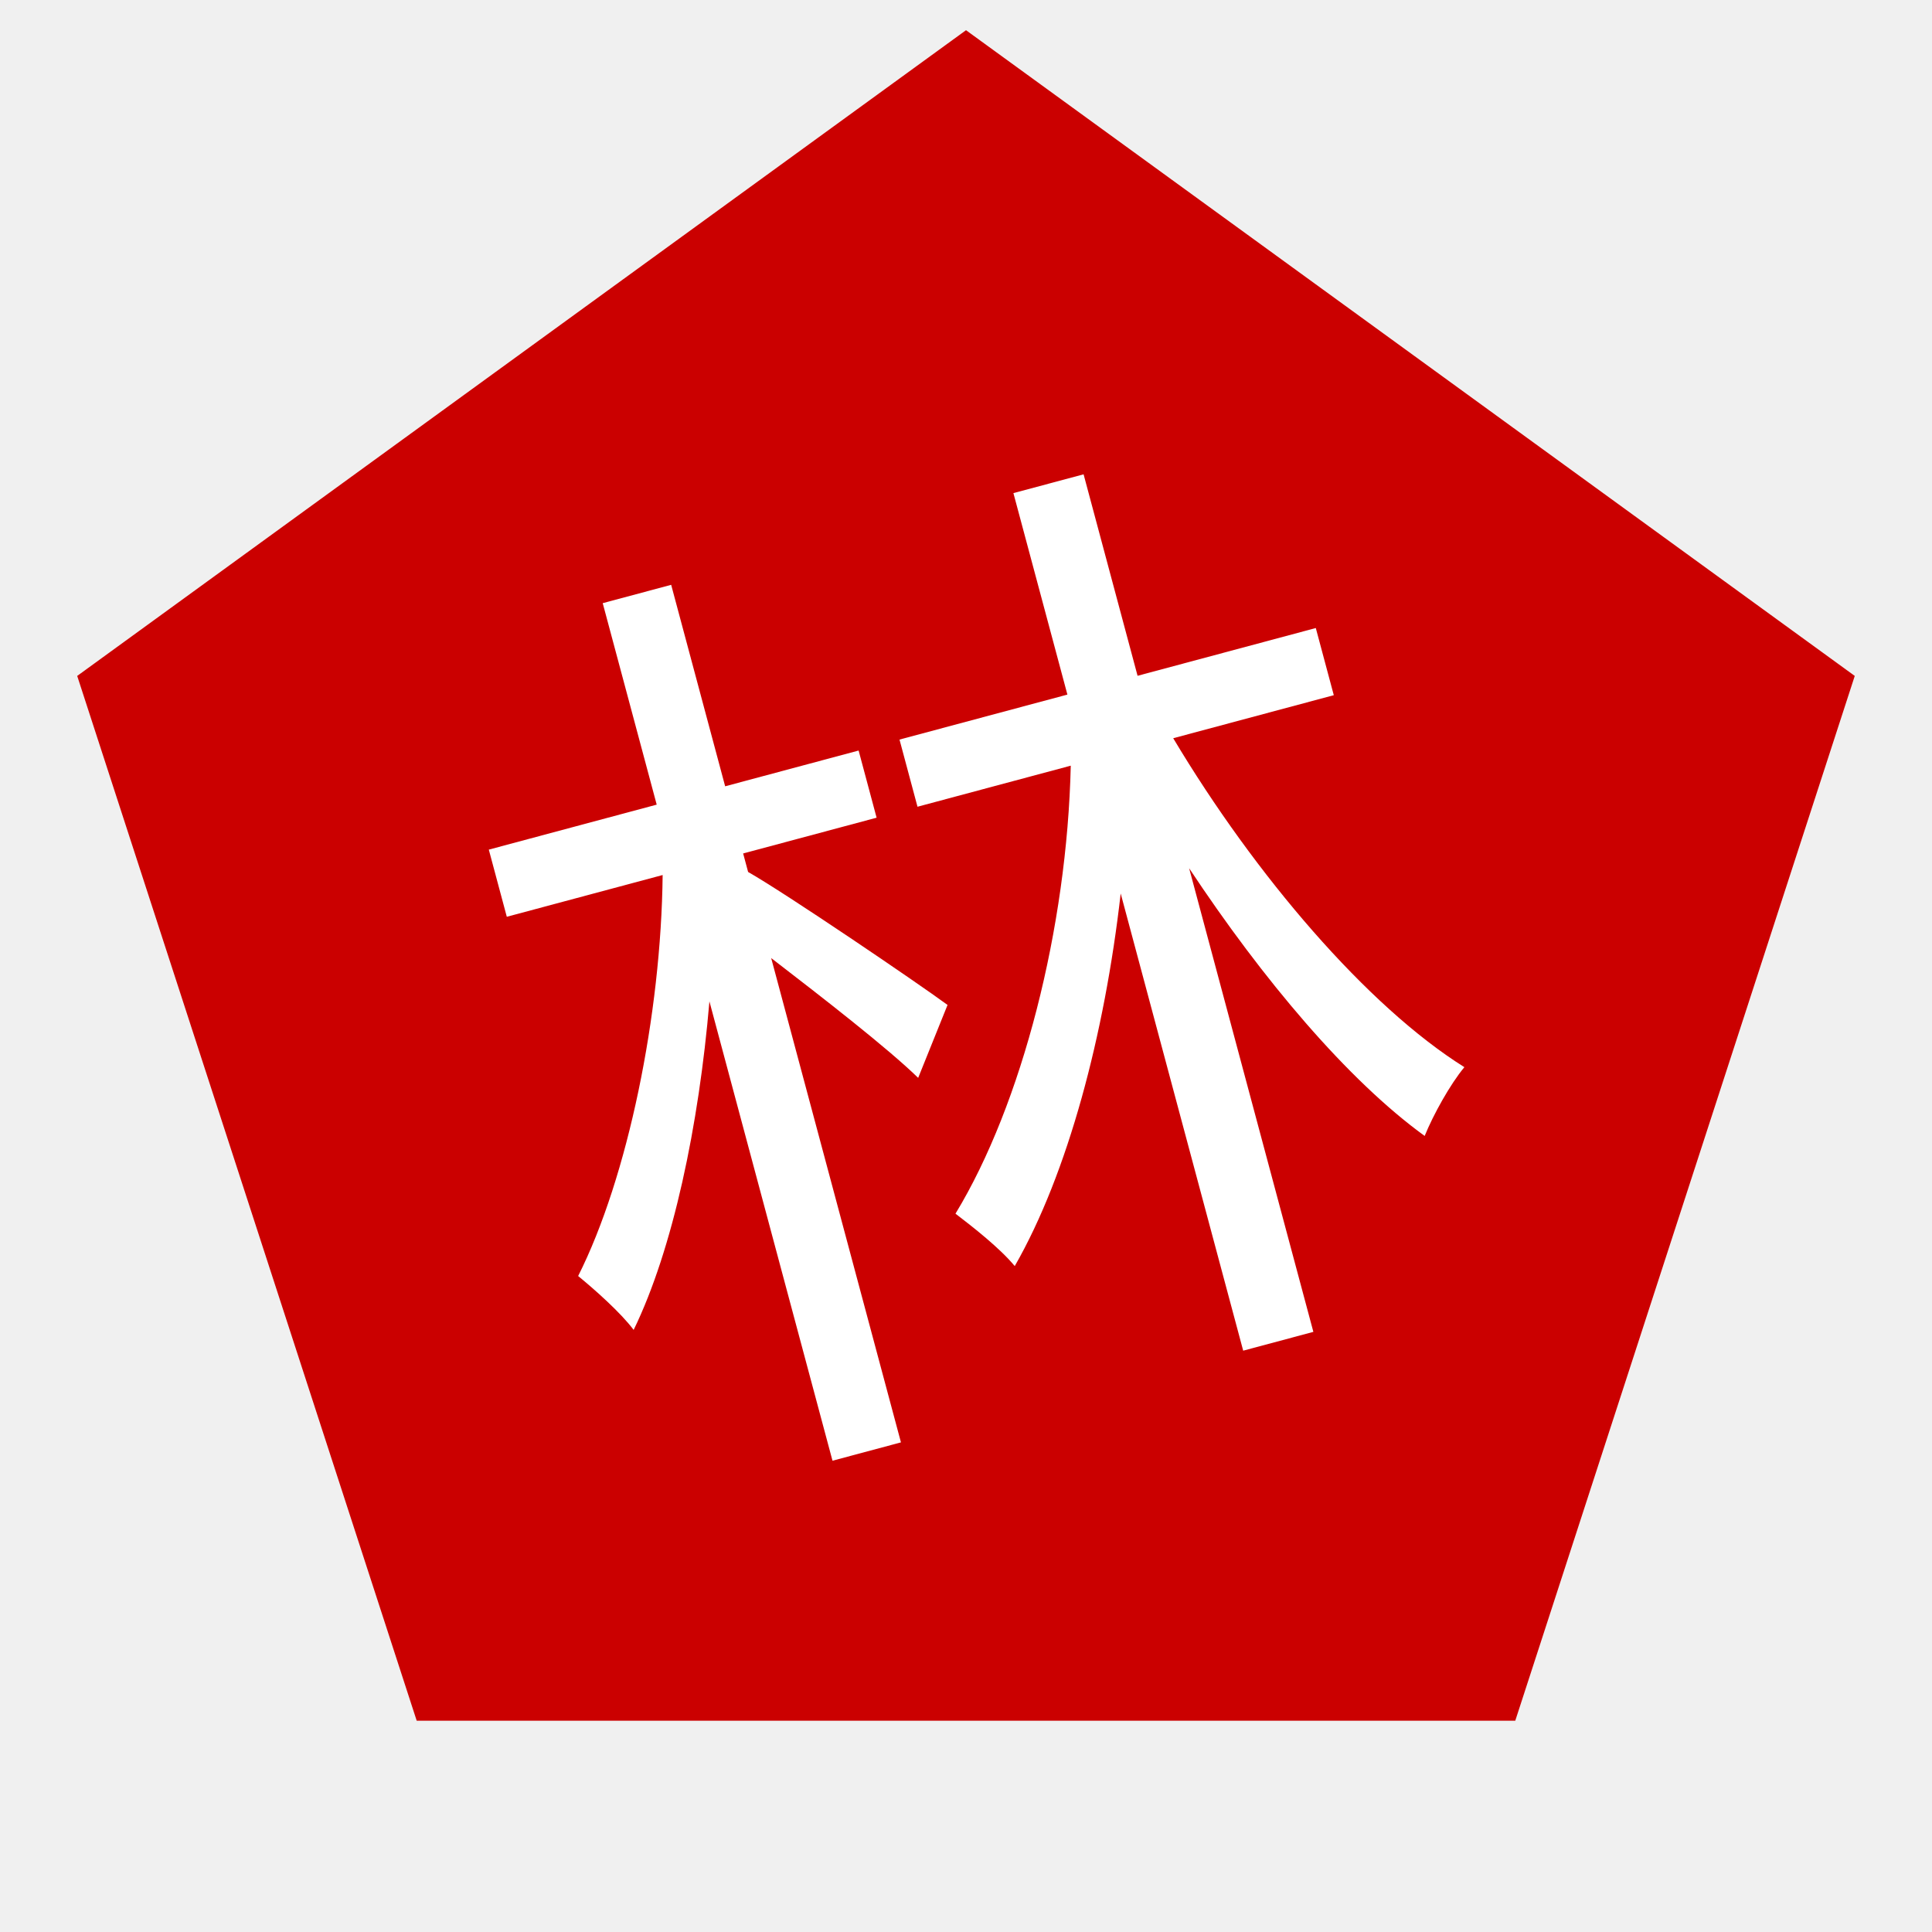
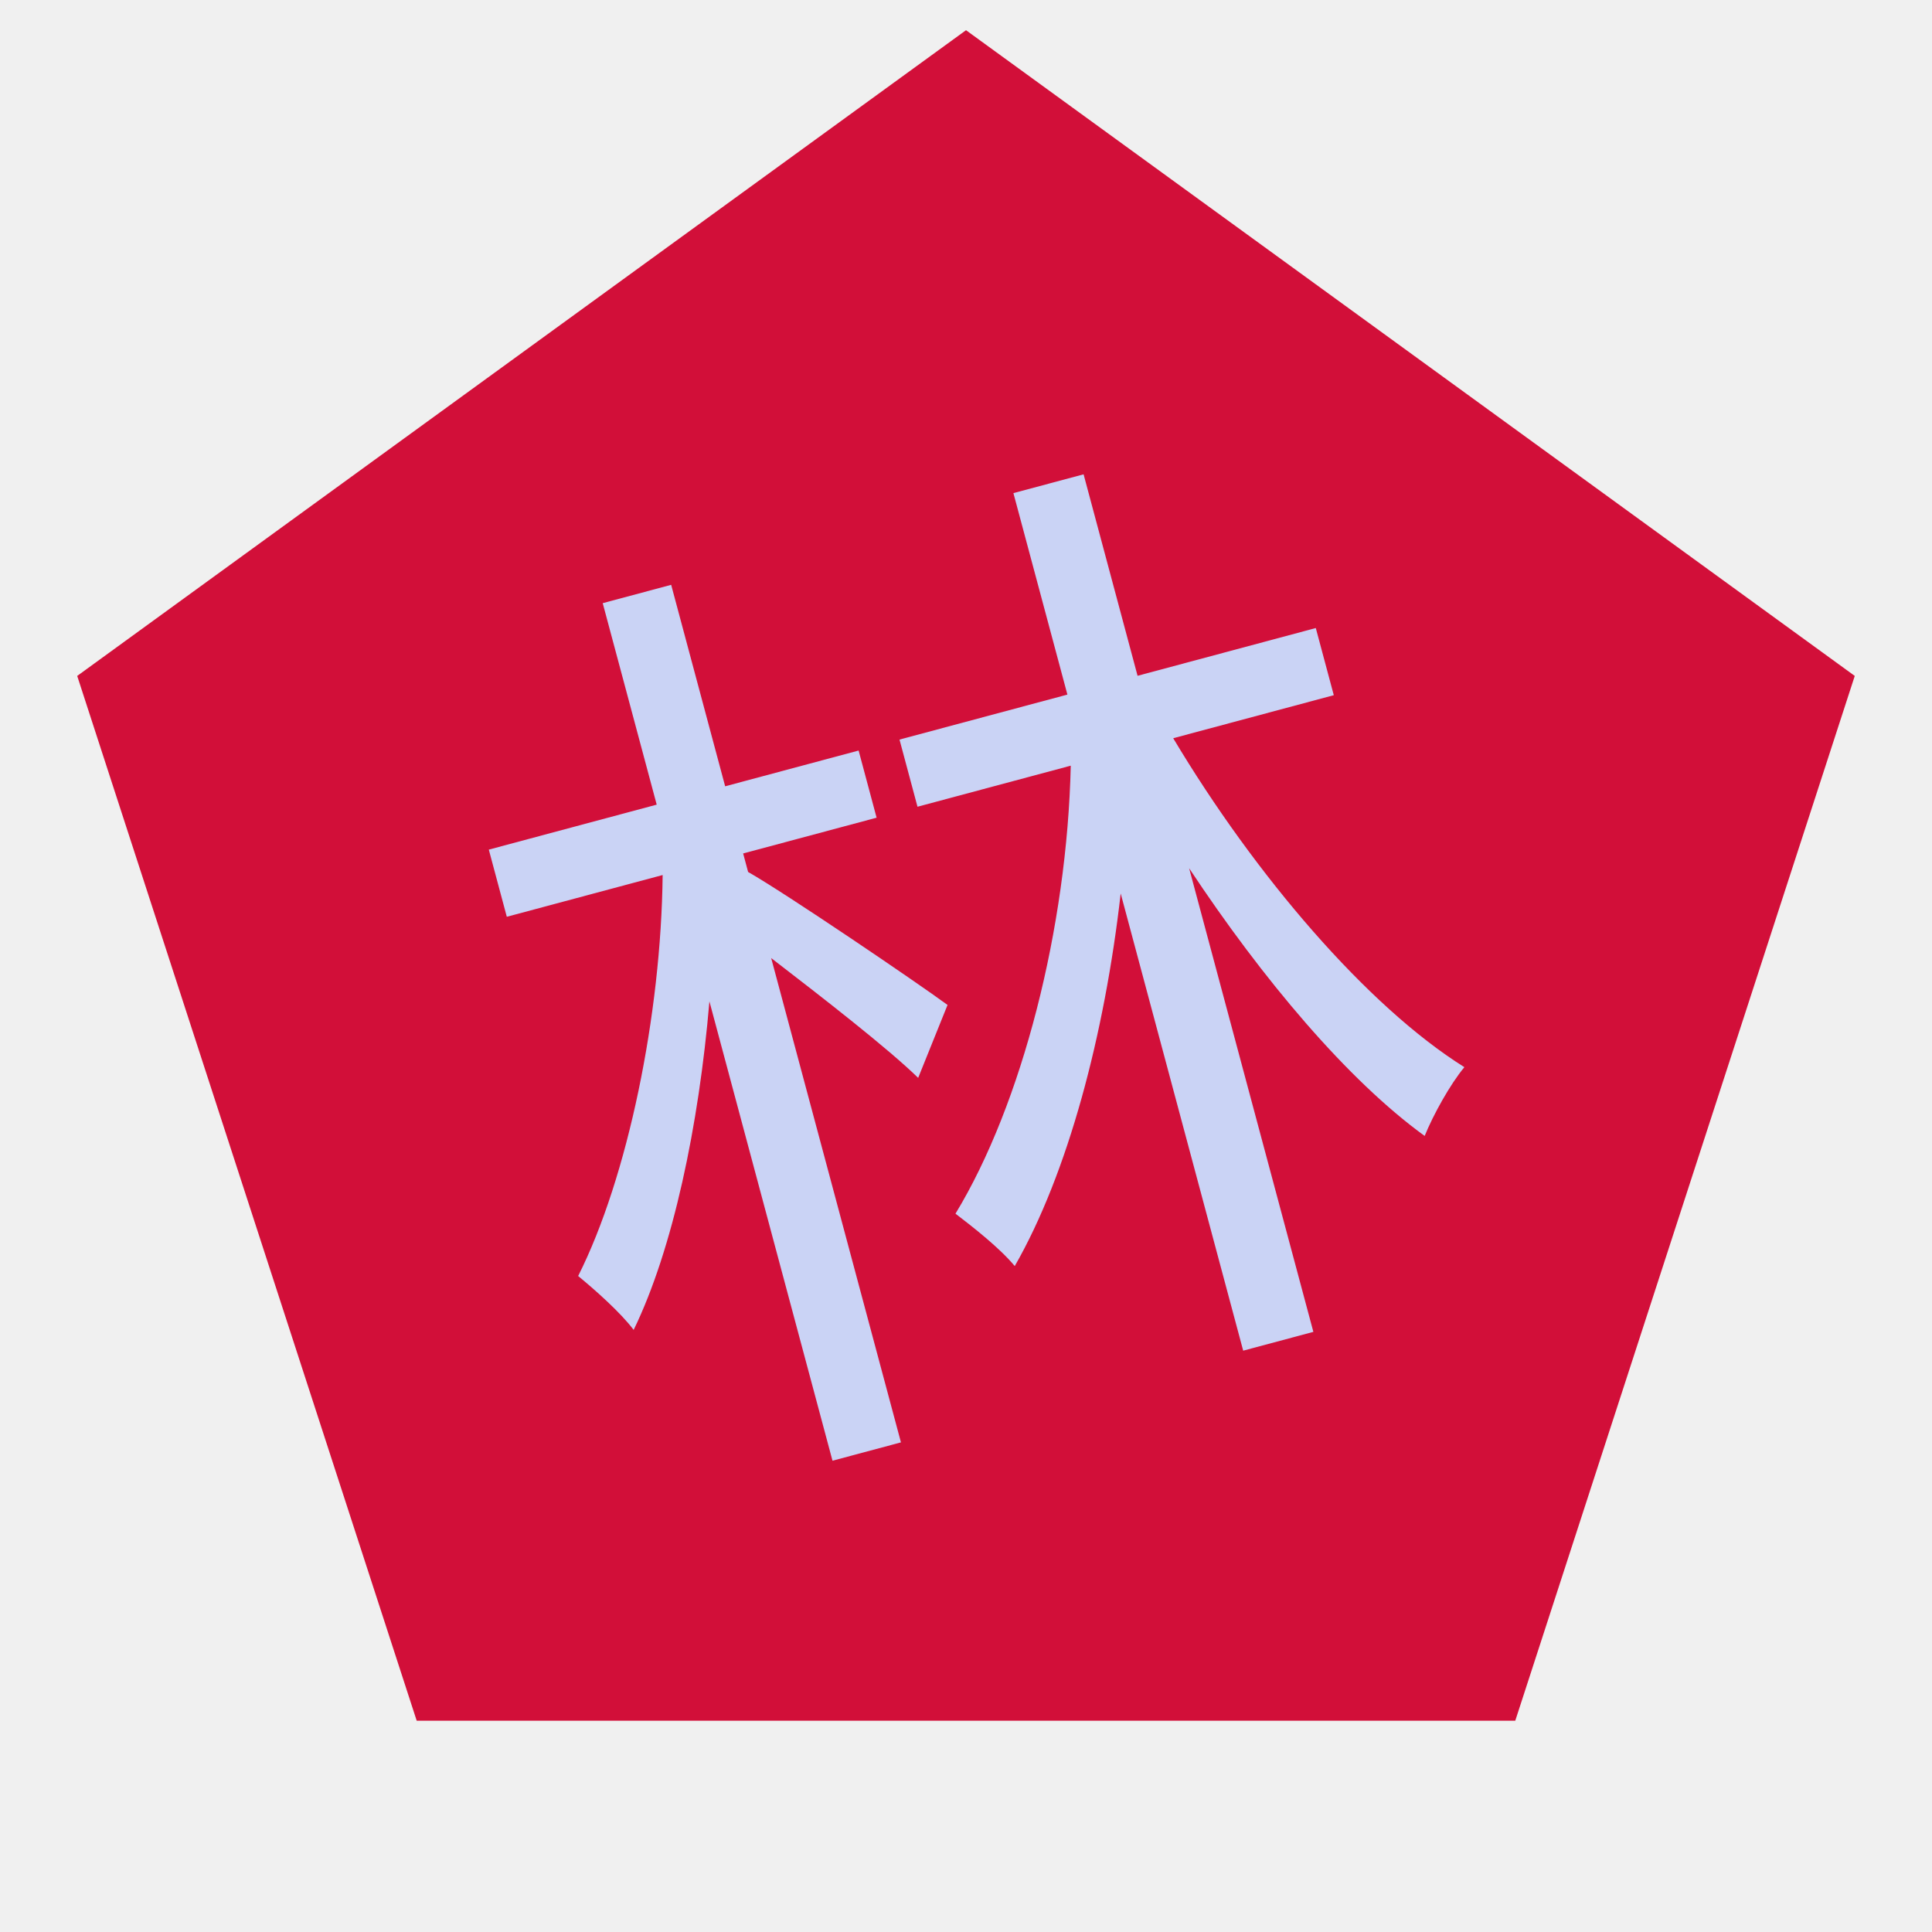
<svg xmlns="http://www.w3.org/2000/svg" width="256" height="256" viewBox="0 0 67.733 67.733" version="1.1" id="svg1">
  <defs id="defs1" />
  <g id="layer1">
-     <path style="vector-effect:non-scaling-stroke;fill:#cb0000;fill-opacity:1;stroke-width:0.136;stroke-linecap:round;stroke-linejoin:round;stroke-miterlimit:8;-inkscape-stroke:hairline" id="path1" d="M 14.43,-10.574 30.48,1.087 24.349,19.955 l -19.839,0 -6.131,-18.868 z" transform="matrix(1.941326,0,0,1.941326,5.853553,21.58656)" />
-     <text xml:space="preserve" style="font-style:normal;font-variant:normal;font-weight:500;font-stretch:normal;font-size:33.867px;line-height:normal;font-family:'Noto Sans JP';-inkscape-font-specification:'Noto Sans JP Medium';text-decoration-color:#000000;vector-effect:non-scaling-stroke;fill:#ffffff;fill-opacity:1;stroke-width:0.265;stroke-linecap:round;stroke-linejoin:round;stroke-miterlimit:8;-inkscape-stroke:hairline" x="7.014" y="54.381" id="text1" transform="rotate(-15)">
-       <tspan id="tspan1" style="font-style:normal;font-variant:normal;font-weight:500;font-stretch:normal;font-size:33.867px;font-family:'Noto Sans JP';-inkscape-font-specification:'Noto Sans JP Medium';fill:#ffffff;fill-opacity:1;stroke-width:0.265" x="7.014" y="54.381">林</tspan>
+     <path style="vector-effect:non-scaling-stroke;fill:#d20f39;fill-opacity:1;stroke-width:0.136;stroke-linecap:round;stroke-linejoin:round;stroke-miterlimit:8;-inkscape-stroke:hairline" id="path1" d="M 14.43,-10.574 30.48,1.087 24.349,19.955 l -19.839,0 -6.131,-18.868 z" transform="matrix(1.941326,0,0,1.941326,5.853553,21.58656)" />
+     <text xml:space="preserve" style="font-style:normal;font-variant:normal;font-weight:500;font-stretch:normal;font-size:33.867px;line-height:normal;font-family:'Noto Sans JP';-inkscape-font-specification:'Noto Sans JP Medium';text-decoration-color:#000000;vector-effect:non-scaling-stroke;fill:#cad3f5;fill-opacity:1;stroke-width:0.265;stroke-linecap:round;stroke-linejoin:round;stroke-miterlimit:8;-inkscape-stroke:hairline" x="7.014" y="54.381" id="text1" transform="rotate(-15)">
+       <tspan id="tspan1" style="font-style:normal;font-variant:normal;font-weight:500;font-stretch:normal;font-size:33.867px;font-family:'Noto Sans JP';-inkscape-font-specification:'Noto Sans JP Medium';fill:#cad3f5;fill-opacity:1;stroke-width:0.265" x="7.014" y="54.381">林</tspan>
    </text>
  </g>
</svg>
